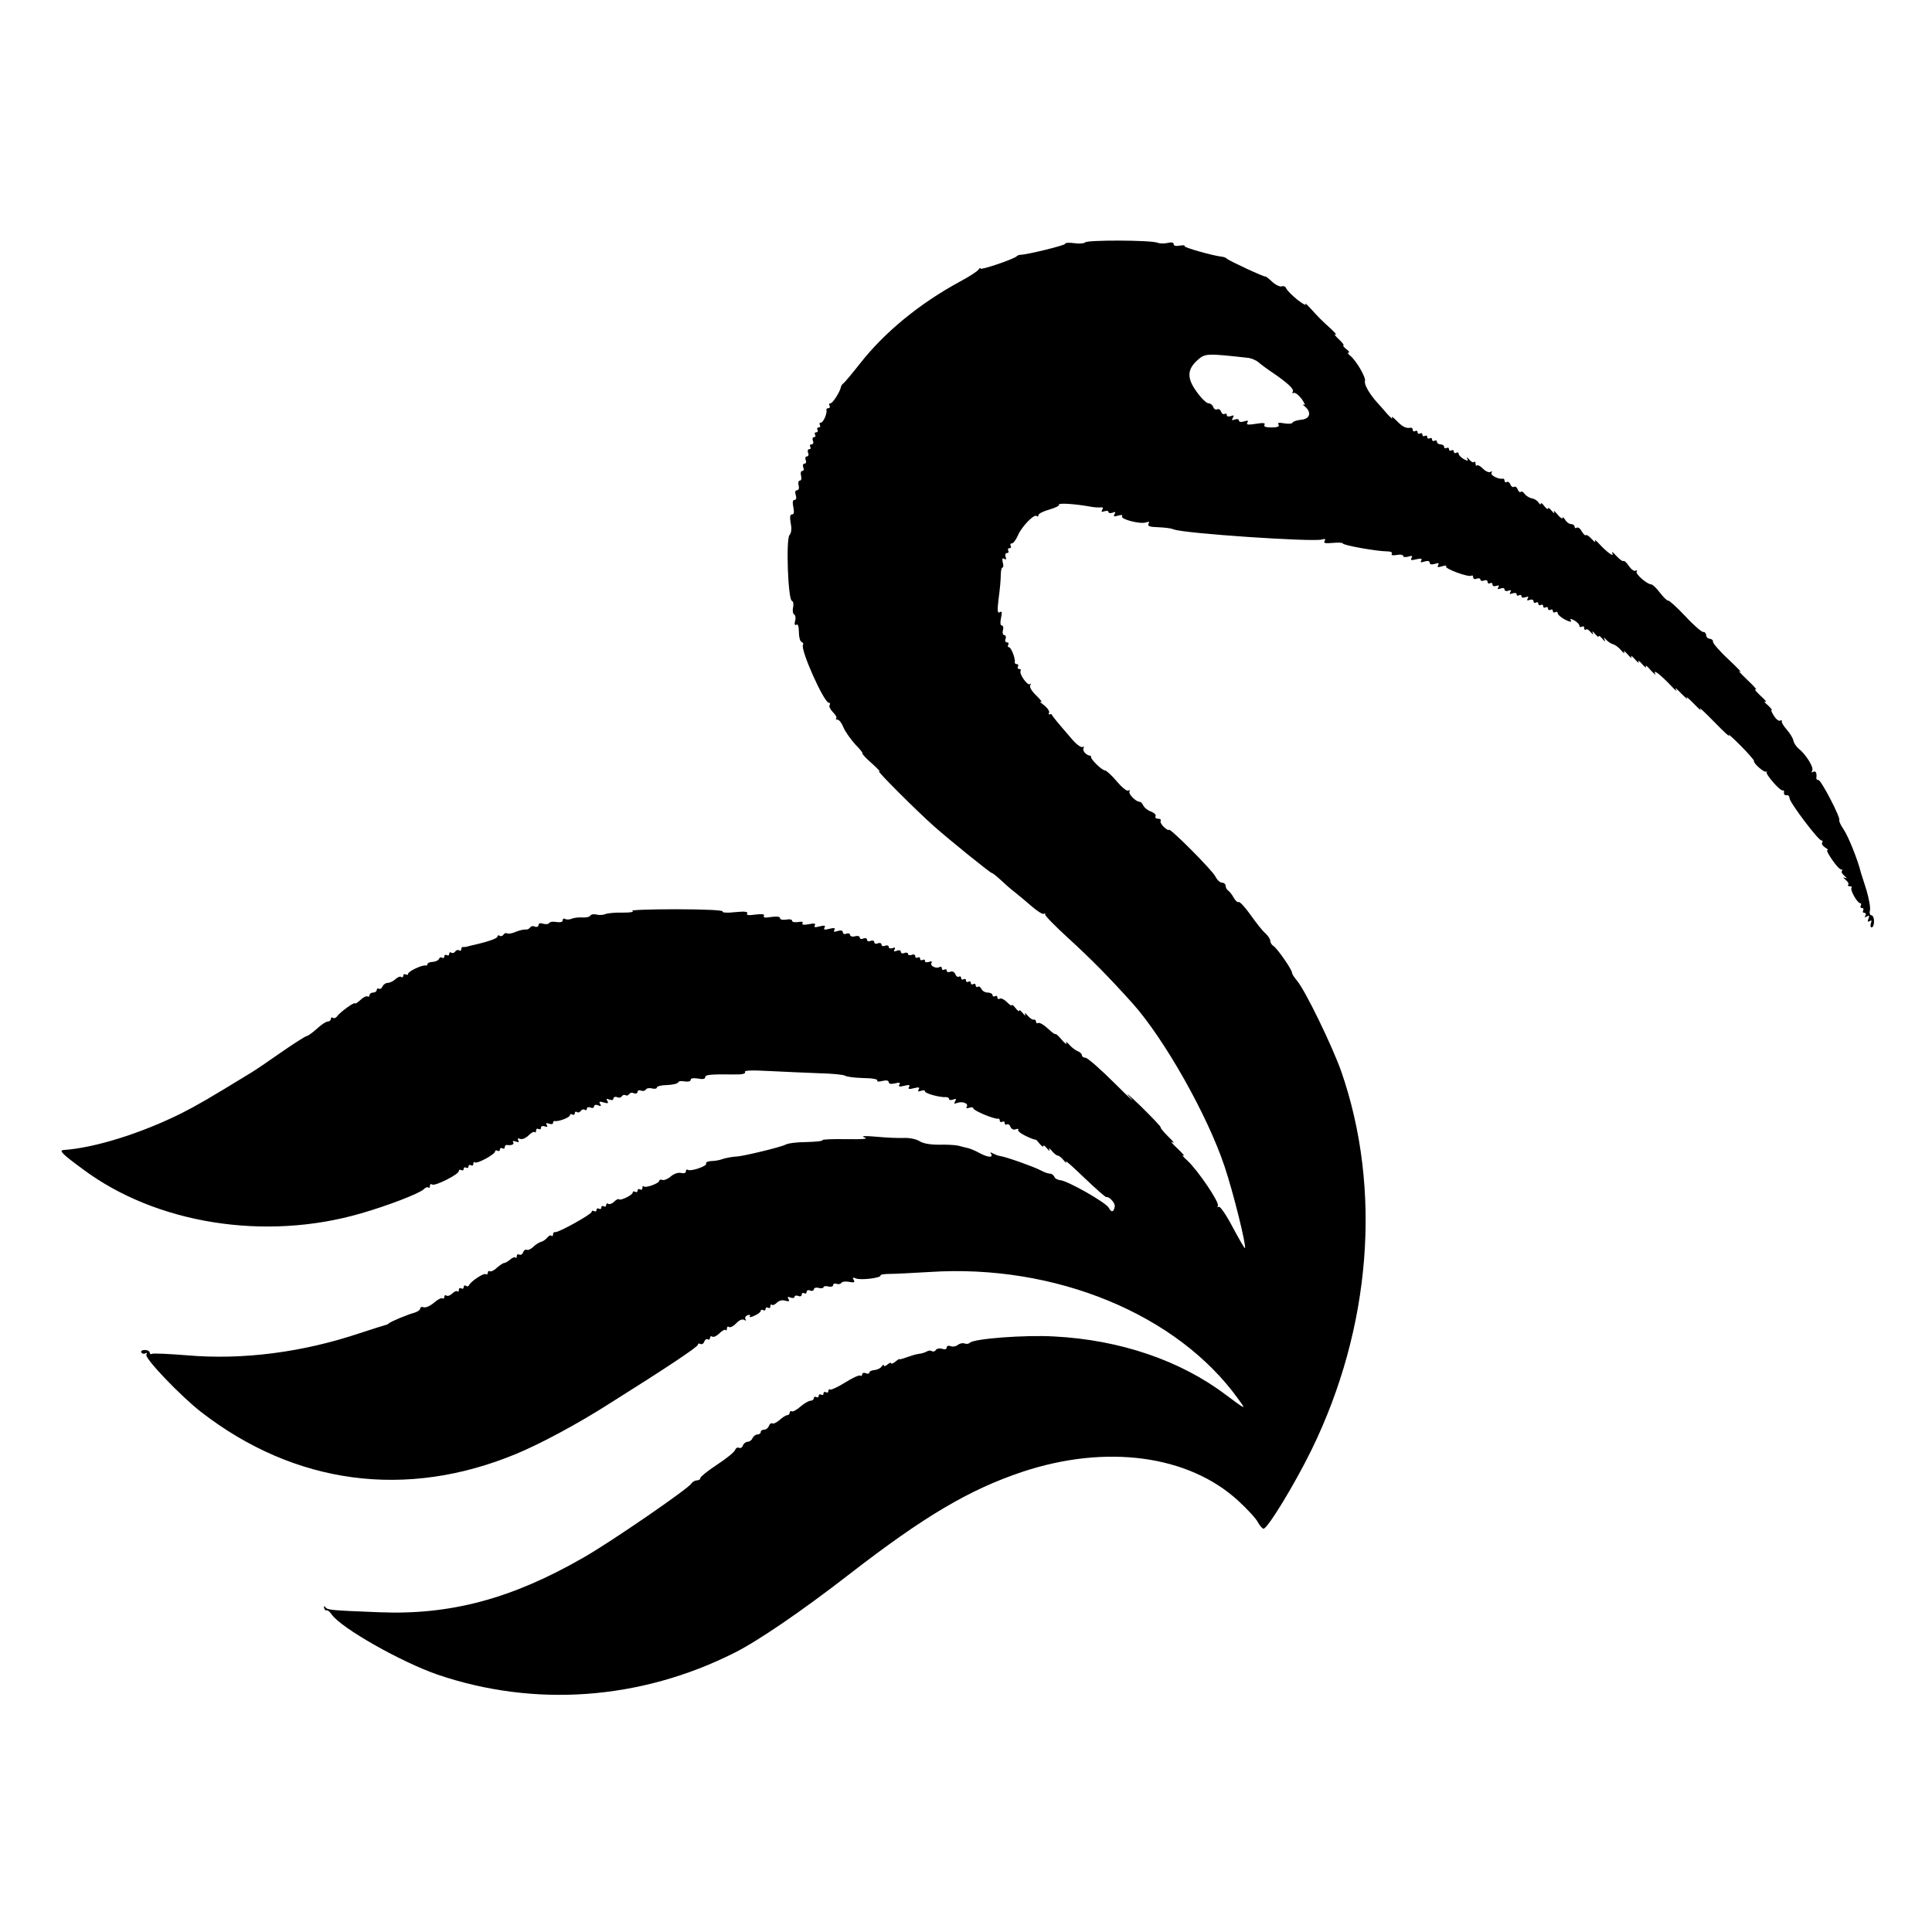
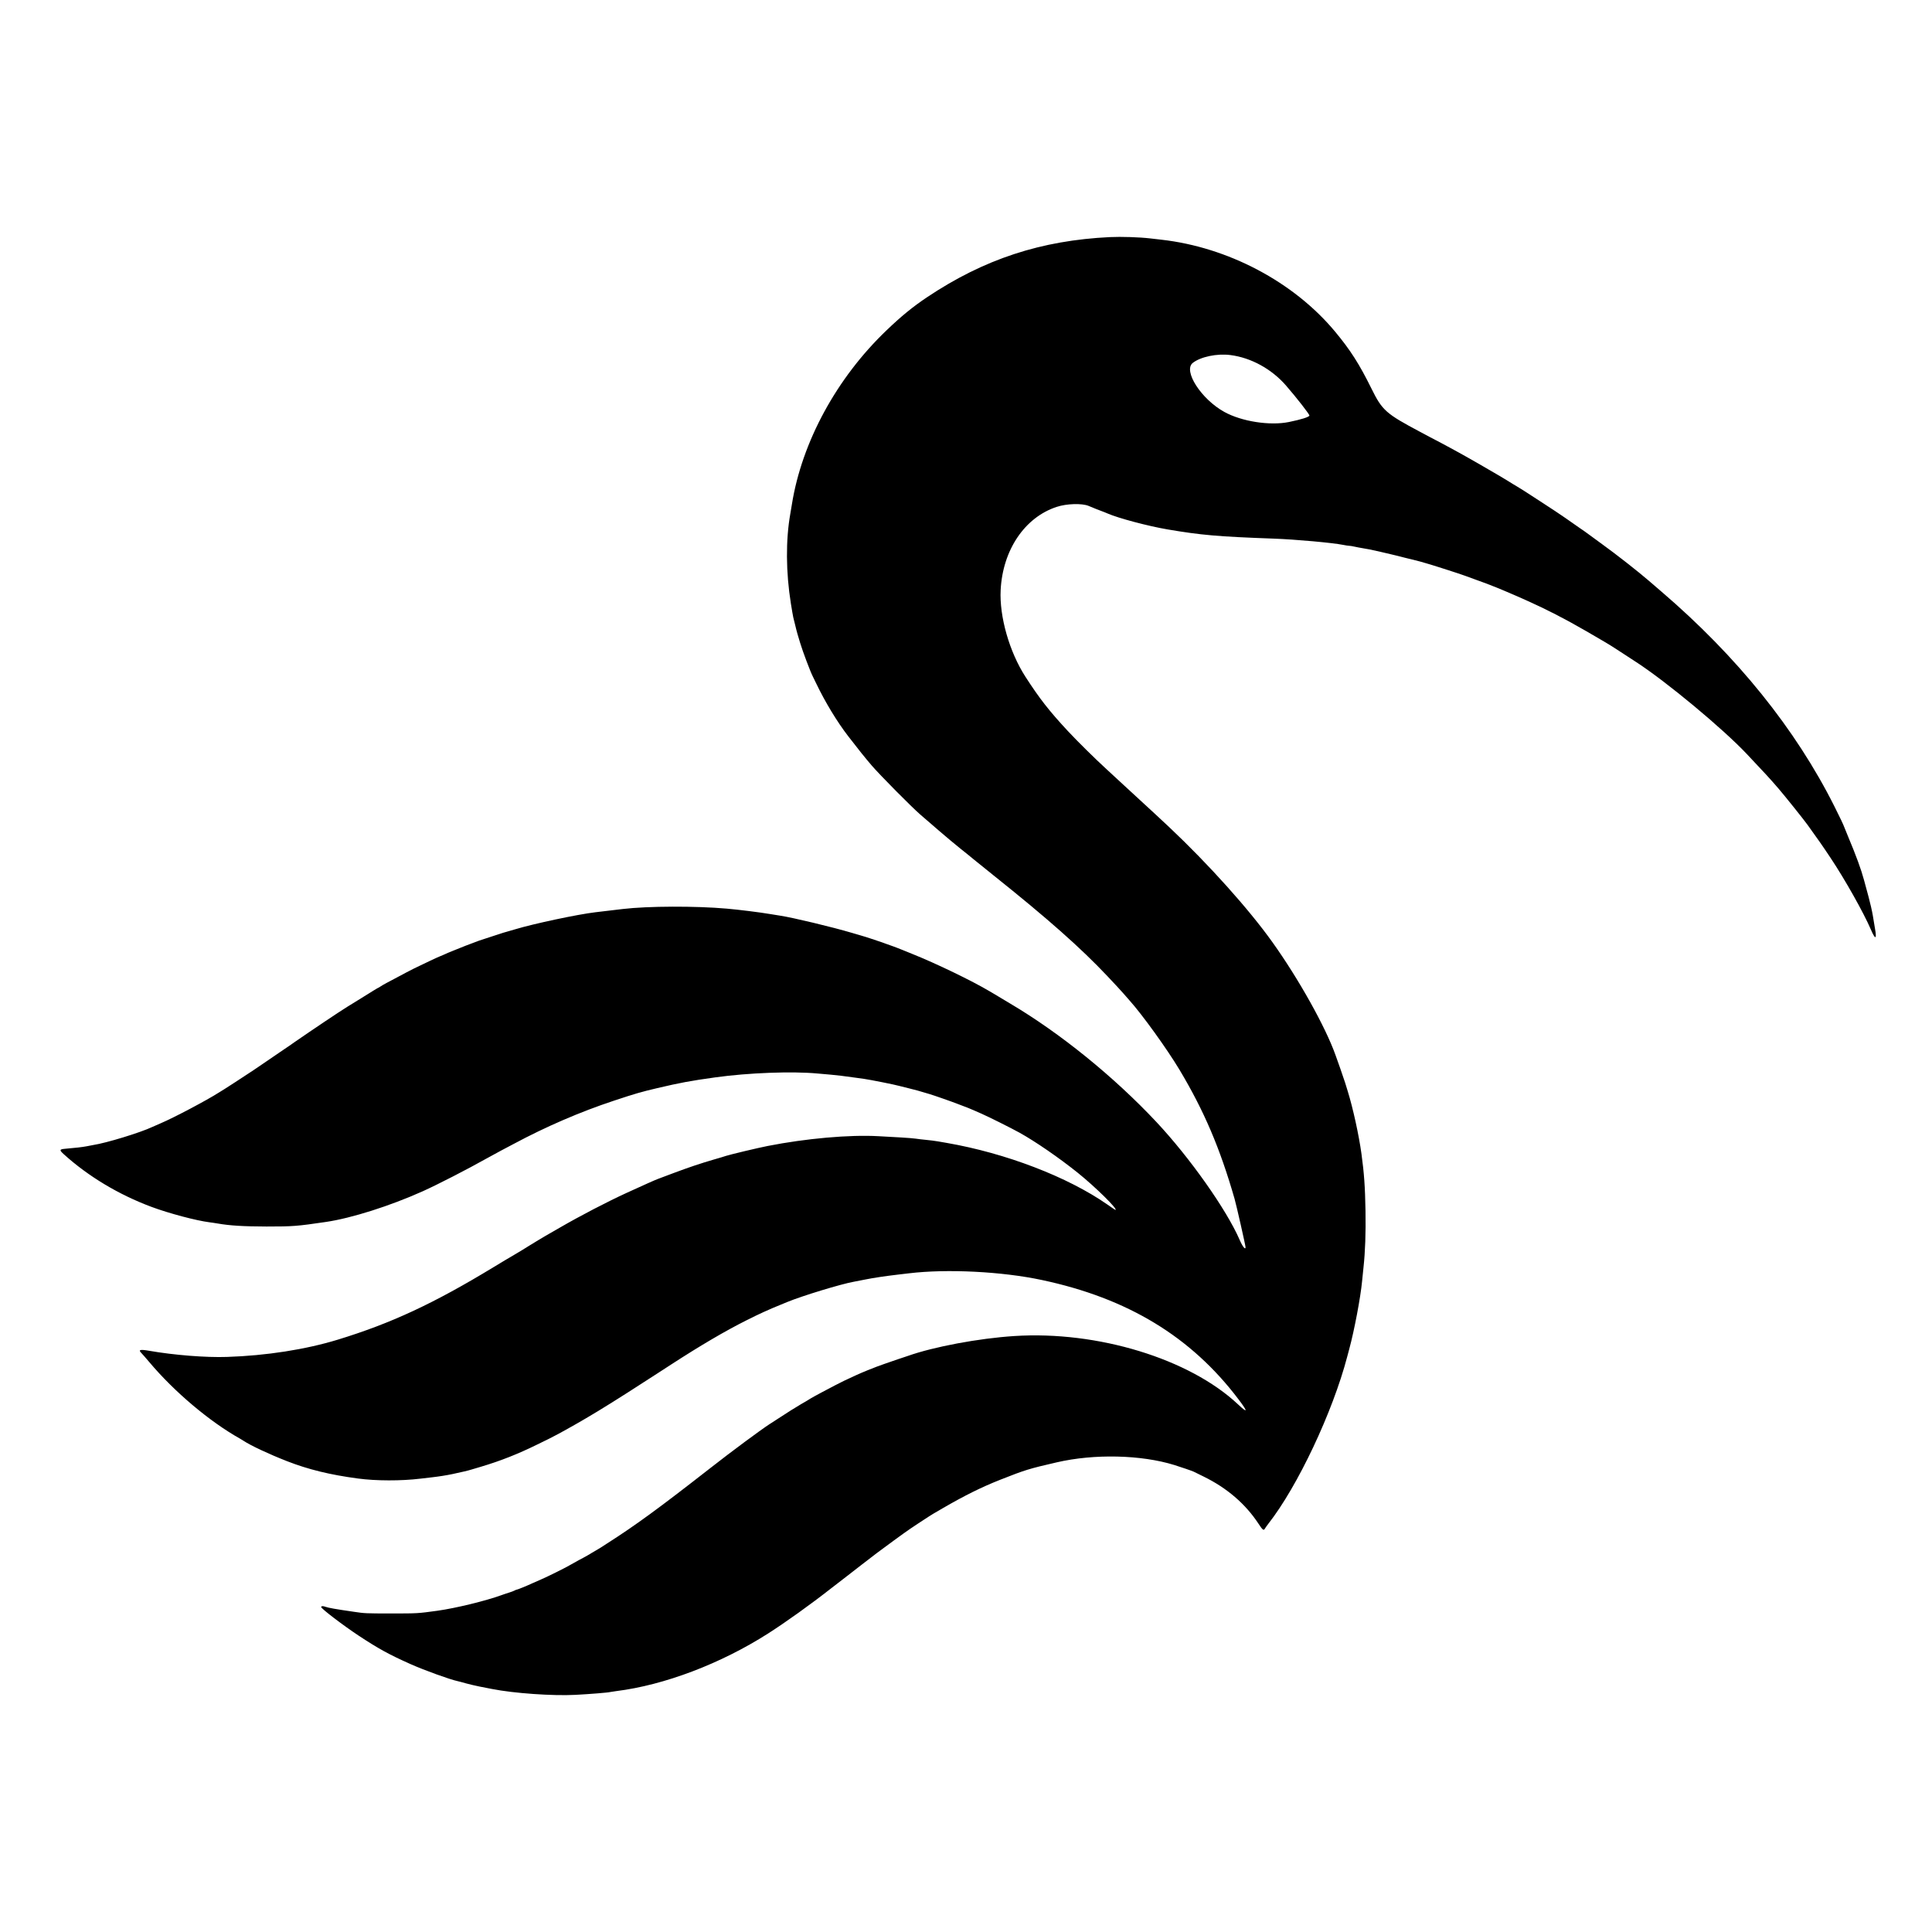
<svg xmlns="http://www.w3.org/2000/svg" viewBox="118 106 800 800" width="24" height="24">
-   <path fill="context-fill currentColor" transform="translate(0,1040) scale(0.1,-0.1)" d="M5673 8336 c-3 -4 -23 -6 -44 -3 -22 3 -39 2 -39 -3 0 -6 -158 -45 -185 -45 -5 0 -12 -3 -15 -6 -9 -11 -150 -59 -150 -51 0 4 -4 2 -8 -4 -4 -7 -38 -29 -77 -50 -168 -91 -314 -211 -416 -342 -29 -37 -58 -71 -64 -77 -7 -5 -13 -13 -13 -18 -4 -20 -34 -67 -43 -67 -6 0 -7 -4 -4 -10 3 -5 1 -10 -4 -10 -6 0 -10 -3 -9 -7 4 -15 -13 -53 -23 -53 -6 0 -7 -4 -4 -10 3 -5 1 -10 -5 -10 -6 0 -8 -4 -5 -10 3 -5 1 -10 -5 -10 -6 0 -8 -4 -5 -10 3 -5 2 -10 -4 -10 -6 0 -8 -7 -5 -15 4 -8 1 -15 -6 -15 -6 0 -8 -4 -5 -10 3 -5 2 -10 -4 -10 -6 0 -8 -7 -5 -15 4 -8 1 -15 -5 -15 -6 0 -8 -7 -5 -15 4 -8 1 -15 -5 -15 -6 0 -8 -7 -5 -15 4 -8 2 -15 -4 -15 -6 0 -8 -9 -5 -20 3 -11 1 -20 -5 -20 -6 0 -8 -9 -5 -20 3 -12 0 -20 -7 -20 -7 0 -9 -8 -5 -20 4 -12 2 -20 -5 -20 -8 0 -9 -10 -5 -30 4 -20 3 -30 -5 -30 -9 0 -10 -11 -6 -36 5 -22 3 -41 -5 -50 -15 -18 -6 -267 10 -272 6 -2 8 -14 5 -27 -3 -12 -1 -26 4 -29 6 -3 8 -16 4 -28 -3 -13 -1 -19 5 -15 7 5 11 -7 11 -30 0 -21 5 -39 11 -41 6 -2 9 -8 6 -12 -12 -19 87 -240 107 -240 5 0 7 -4 3 -10 -3 -5 3 -18 14 -29 11 -11 17 -22 14 -25 -4 -3 -1 -6 5 -6 7 0 18 -15 25 -33 8 -18 30 -49 49 -70 20 -20 33 -37 29 -37 -3 0 14 -19 39 -41 25 -22 38 -37 30 -33 -15 7 155 -163 226 -226 64 -57 235 -195 241 -195 3 0 20 -13 38 -30 17 -16 43 -39 58 -50 14 -11 45 -37 68 -57 23 -20 46 -35 51 -32 5 3 7 2 6 -3 -2 -4 42 -49 97 -99 95 -87 165 -158 265 -269 132 -148 310 -463 381 -676 36 -107 91 -330 84 -337 -2 -2 -24 37 -51 87 -26 50 -52 87 -57 84 -6 -3 -7 -1 -4 4 8 13 -83 147 -126 187 -18 16 -25 25 -17 21 8 -4 -3 9 -25 30 -22 20 -31 32 -20 25 11 -7 4 3 -17 23 -20 20 -34 37 -32 39 2 2 -36 42 -84 89 -48 46 -67 62 -42 34 25 -27 -3 -2 -63 58 -59 59 -114 107 -122 107 -8 0 -15 5 -15 10 0 6 -8 14 -17 17 -10 4 -26 16 -36 28 -10 11 -16 13 -12 5 4 -8 -5 -1 -19 15 -14 17 -26 27 -26 23 0 -3 -14 7 -31 23 -17 16 -35 26 -40 23 -5 -3 -9 0 -9 5 0 6 -4 10 -9 9 -5 -2 -17 6 -26 17 -9 11 -14 13 -10 5 4 -8 -1 -6 -9 4 -9 11 -16 16 -16 11 0 -5 -7 0 -15 11 -8 10 -15 16 -15 12 0 -5 -9 1 -20 12 -12 12 -25 18 -30 15 -6 -4 -10 -1 -10 5 0 6 -4 8 -10 5 -5 -3 -10 -1 -10 4 0 6 -9 11 -20 11 -11 0 -23 7 -26 15 -4 8 -10 12 -15 9 -5 -3 -9 0 -9 6 0 6 -4 8 -10 5 -5 -3 -10 -1 -10 5 0 6 -4 8 -10 5 -5 -3 -10 -1 -10 5 0 6 -4 8 -10 5 -5 -3 -10 -1 -10 5 0 6 -4 9 -9 6 -5 -3 -12 1 -15 10 -4 9 -13 14 -21 10 -8 -3 -15 -1 -15 5 0 6 -4 7 -10 4 -5 -3 -10 -1 -10 5 0 6 -4 9 -9 6 -14 -9 -42 5 -34 17 4 6 0 8 -10 4 -10 -3 -17 -2 -17 4 0 6 -4 7 -10 4 -5 -3 -10 -1 -10 5 0 6 -4 8 -10 5 -5 -3 -10 -1 -10 5 0 7 -7 10 -15 6 -8 -3 -15 -1 -15 4 0 5 -7 7 -15 4 -8 -4 -15 -1 -15 5 0 6 -7 8 -17 4 -11 -4 -14 -3 -9 5 5 8 2 10 -8 6 -9 -3 -16 -1 -16 5 0 6 -7 8 -15 5 -8 -4 -15 -1 -15 5 0 6 -7 8 -15 5 -8 -4 -15 -1 -15 5 0 6 -7 8 -15 5 -8 -4 -15 -1 -15 5 0 6 -7 8 -15 5 -8 -4 -15 -2 -15 4 0 6 -9 8 -20 5 -11 -3 -20 0 -20 6 0 5 -7 8 -15 5 -8 -4 -15 -1 -15 6 0 7 -8 9 -21 5 -15 -5 -19 -4 -14 4 5 8 -1 10 -21 5 -19 -5 -25 -4 -20 5 6 9 0 10 -20 5 -19 -5 -25 -4 -20 4 5 8 -2 10 -25 5 -21 -4 -30 -2 -26 4 4 6 -3 8 -18 5 -14 -2 -25 0 -25 5 0 6 -11 8 -25 5 -14 -2 -25 0 -25 6 0 7 -14 8 -37 5 -24 -4 -34 -3 -30 4 5 8 -7 9 -35 6 -28 -4 -39 -3 -34 5 4 7 -11 9 -50 5 -33 -4 -55 -2 -52 3 4 5 -76 9 -193 9 -109 0 -191 -3 -181 -7 10 -4 -7 -7 -38 -7 -30 1 -63 -2 -73 -6 -9 -4 -26 -5 -37 -2 -11 3 -23 1 -26 -5 -3 -5 -18 -8 -32 -7 -15 1 -35 -1 -44 -5 -9 -4 -22 -5 -28 -1 -5 3 -10 1 -10 -6 0 -7 -10 -9 -25 -7 -14 3 -28 1 -31 -4 -3 -5 -14 -6 -25 -3 -11 4 -19 2 -19 -5 0 -7 -7 -10 -15 -7 -8 4 -17 2 -20 -4 -4 -5 -12 -9 -18 -8 -7 1 -25 -3 -40 -9 -16 -7 -32 -10 -37 -7 -5 3 -11 1 -15 -5 -4 -6 -11 -8 -16 -5 -5 4 -9 2 -9 -3 0 -8 -40 -22 -112 -38 -5 -1 -11 -3 -15 -4 -5 -1 -11 -2 -15 -1 -5 0 -8 -4 -8 -10 0 -5 -4 -8 -9 -4 -5 3 -12 1 -16 -5 -4 -6 -11 -8 -16 -5 -5 4 -9 1 -9 -5 0 -6 -4 -8 -10 -5 -5 3 -10 1 -10 -5 0 -6 -4 -9 -9 -6 -5 4 -11 1 -13 -4 -2 -6 -13 -12 -26 -13 -12 0 -22 -5 -22 -9 0 -4 -3 -7 -7 -6 -13 4 -73 -24 -73 -34 0 -5 -4 -6 -10 -3 -5 3 -10 1 -10 -5 0 -6 -4 -9 -9 -5 -5 3 -16 -2 -24 -10 -9 -8 -23 -15 -32 -15 -8 0 -18 -7 -21 -15 -4 -8 -10 -12 -15 -9 -5 3 -9 0 -9 -5 0 -6 -7 -11 -15 -11 -8 0 -15 -5 -15 -11 0 -5 -4 -8 -8 -5 -5 3 -19 -4 -30 -15 -12 -11 -22 -17 -22 -14 0 9 -63 -37 -73 -52 -5 -7 -12 -11 -18 -8 -5 4 -9 1 -9 -4 0 -6 -6 -11 -13 -11 -7 0 -27 -13 -45 -30 -18 -16 -37 -30 -42 -30 -4 0 -52 -30 -105 -67 -54 -38 -109 -75 -124 -84 -178 -109 -225 -136 -290 -169 -167 -83 -358 -143 -488 -152 -20 -2 -5 -17 81 -80 303 -226 755 -298 1152 -182 111 32 240 82 258 99 7 8 16 11 20 8 3 -4 6 -1 6 6 0 7 4 10 10 6 12 -7 110 42 110 56 0 5 5 7 10 4 6 -3 10 -1 10 5 0 6 5 8 10 5 6 -3 10 -1 10 5 0 6 5 8 10 5 6 -3 10 -1 10 6 0 7 3 9 6 6 8 -8 84 33 84 45 0 5 5 6 10 3 6 -3 10 -1 10 5 0 6 5 8 10 5 6 -3 10 -1 10 4 0 6 3 10 8 10 19 -3 33 2 27 11 -4 6 1 7 11 3 12 -4 15 -3 10 5 -4 8 -2 10 8 6 8 -3 23 3 34 14 11 11 23 18 26 14 3 -3 6 0 6 7 0 7 5 9 10 6 6 -3 10 -1 10 5 0 7 7 9 16 6 10 -4 13 -2 8 6 -5 8 -2 9 9 5 10 -3 17 -2 17 3 0 6 3 9 8 8 15 -3 62 15 62 24 0 5 5 6 10 3 6 -3 10 -1 10 5 0 6 4 9 9 5 5 -3 12 -1 16 5 4 6 11 8 16 5 5 -4 9 -2 9 4 0 6 7 8 15 5 8 -4 15 -1 15 5 0 6 7 8 17 4 11 -5 14 -3 8 6 -6 10 -2 11 15 6 17 -5 21 -4 15 6 -6 9 -3 11 8 6 10 -4 17 -2 17 4 0 6 7 9 15 6 8 -4 17 -2 20 4 4 5 10 7 15 4 5 -3 11 -1 15 4 3 6 12 8 20 4 8 -3 15 0 15 6 0 6 6 8 14 5 8 -3 17 -1 20 4 3 6 15 8 26 5 11 -3 20 -1 20 4 0 5 19 10 42 10 24 1 44 6 46 11 1 5 14 7 27 4 14 -2 25 0 25 7 0 6 11 8 30 5 19 -4 30 -2 30 5 0 11 17 13 118 12 35 -1 51 3 47 10 -5 7 27 8 102 4 59 -3 151 -7 204 -9 52 -1 101 -6 108 -10 7 -5 41 -9 76 -10 35 0 61 -5 58 -10 -4 -5 6 -6 21 -2 16 4 26 2 26 -5 0 -7 9 -9 26 -5 18 5 24 3 18 -5 -5 -9 1 -10 20 -5 20 5 26 4 20 -5 -5 -9 1 -10 20 -5 20 5 26 4 20 -5 -5 -9 -2 -10 9 -6 10 3 17 3 17 -2 0 -9 63 -26 88 -24 6 0 12 -3 12 -8 0 -5 7 -5 17 -2 12 5 14 3 8 -7 -6 -10 -4 -12 8 -7 22 8 49 -2 40 -16 -4 -6 0 -8 10 -4 10 3 17 2 17 -2 0 -10 90 -47 103 -43 4 1 7 -3 7 -9 0 -5 5 -7 10 -4 6 3 10 1 10 -5 0 -6 4 -9 9 -6 5 3 12 -1 15 -10 4 -9 13 -14 22 -10 8 3 13 2 10 -2 -3 -5 12 -17 32 -26 20 -10 38 -16 39 -15 1 2 9 -5 17 -16 9 -11 16 -16 16 -11 0 6 7 1 16 -10 8 -10 13 -12 9 -4 -4 8 1 6 10 -5 9 -11 20 -20 25 -20 5 0 16 -9 25 -20 9 -11 13 -13 9 -5 -4 8 30 -23 77 -68 46 -44 87 -80 90 -79 11 4 37 -24 35 -38 -4 -25 -14 -27 -25 -6 -12 22 -169 111 -200 114 -11 1 -23 7 -25 14 -3 7 -11 13 -18 13 -7 0 -25 6 -39 14 -31 16 -141 55 -167 59 -9 1 -23 7 -31 11 -10 6 -12 5 -7 -2 10 -17 -14 -15 -49 4 -16 9 -38 18 -47 20 -10 2 -28 7 -40 10 -13 3 -49 5 -80 4 -36 0 -66 5 -81 15 -13 8 -41 14 -63 13 -21 -1 -73 1 -114 5 -50 4 -67 4 -50 -3 18 -6 -5 -8 -77 -7 -55 1 -99 -1 -97 -4 2 -4 -28 -7 -66 -8 -39 0 -78 -5 -88 -11 -18 -10 -176 -48 -202 -49 -13 0 -47 -6 -60 -11 -11 -4 -26 -7 -48 -8 -13 -1 -21 -6 -18 -10 6 -10 -63 -34 -76 -26 -4 3 -8 0 -8 -7 0 -6 -8 -9 -20 -6 -11 3 -29 -3 -42 -14 -12 -11 -28 -17 -35 -15 -7 3 -13 1 -13 -3 0 -11 -56 -31 -64 -24 -3 4 -6 1 -6 -6 0 -7 -4 -9 -10 -6 -5 3 -10 1 -10 -5 0 -6 -4 -8 -10 -5 -5 3 -10 2 -10 -3 0 -10 -50 -35 -57 -28 -3 3 -12 -2 -20 -10 -8 -8 -19 -12 -24 -9 -5 4 -9 1 -9 -5 0 -6 -4 -8 -10 -5 -5 3 -10 1 -10 -5 0 -6 -4 -8 -10 -5 -5 3 -10 1 -10 -5 0 -6 -4 -8 -10 -5 -5 3 -10 2 -10 -3 0 -10 -140 -88 -152 -84 -5 1 -8 -3 -8 -10 0 -6 -3 -8 -7 -5 -3 4 -11 0 -17 -8 -6 -7 -17 -15 -25 -17 -8 -2 -23 -11 -33 -21 -10 -10 -23 -15 -27 -12 -5 2 -12 -2 -15 -11 -3 -8 -10 -12 -16 -9 -5 3 -10 1 -10 -6 0 -7 -3 -10 -6 -6 -3 3 -13 -1 -22 -9 -10 -8 -20 -14 -25 -14 -4 0 -17 -9 -29 -19 -11 -11 -25 -18 -30 -15 -4 3 -8 0 -8 -6 0 -6 -4 -9 -9 -6 -8 6 -63 -31 -69 -46 -2 -5 -8 -6 -13 -2 -5 3 -9 0 -9 -6 0 -6 -4 -8 -10 -5 -5 3 -10 1 -10 -6 0 -7 -3 -10 -6 -6 -4 3 -13 -1 -21 -9 -8 -8 -19 -12 -24 -9 -5 4 -9 1 -9 -5 0 -6 -4 -9 -8 -6 -5 3 -21 -6 -36 -19 -15 -13 -34 -21 -42 -18 -8 3 -14 0 -14 -5 0 -6 -10 -13 -22 -17 -30 -8 -102 -38 -108 -45 -3 -3 -9 -6 -15 -7 -5 -1 -52 -16 -104 -33 -238 -80 -487 -112 -717 -92 -75 6 -140 9 -145 6 -5 -3 -9 0 -9 5 0 6 -9 11 -21 11 -11 0 -17 -5 -14 -10 4 -6 11 -7 17 -4 7 4 8 2 4 -5 -9 -14 141 -171 227 -238 389 -301 850 -362 1305 -173 101 42 254 124 384 207 239 150 368 236 368 245 0 5 5 6 10 3 6 -3 13 1 16 9 3 9 10 13 15 10 5 -3 9 0 9 6 0 6 4 9 10 5 5 -3 18 3 29 14 11 11 22 17 25 14 3 -4 6 -1 6 6 0 7 4 10 9 6 6 -3 19 4 30 16 11 12 24 18 32 14 7 -5 10 -4 6 2 -4 6 0 14 9 17 8 3 12 2 9 -4 -4 -6 5 -5 19 2 14 6 26 15 26 20 0 5 4 6 10 3 6 -3 10 -1 10 5 0 6 5 8 10 5 6 -3 10 -1 10 6 0 7 3 10 6 6 4 -3 13 1 21 9 9 9 23 12 35 8 15 -4 18 -3 13 7 -6 9 -3 11 8 6 10 -3 17 -2 17 3 0 5 7 7 15 4 8 -4 15 -1 15 6 0 6 5 8 10 5 6 -3 10 -1 10 5 0 7 7 10 15 6 8 -3 15 0 15 5 0 6 9 9 20 6 11 -3 20 -1 20 3 0 4 9 6 20 3 11 -3 20 0 20 6 0 5 6 8 14 5 8 -3 17 -1 20 4 3 5 18 7 32 4 21 -4 25 -2 19 8 -6 10 -4 12 10 6 21 -8 107 3 101 13 -2 3 15 6 37 6 23 0 98 4 167 8 519 34 1026 -175 1278 -527 33 -45 33 -45 -53 19 -188 142 -438 227 -710 241 -121 7 -332 -9 -349 -26 -5 -5 -15 -6 -22 -3 -8 3 -20 0 -28 -6 -7 -6 -21 -9 -30 -5 -9 3 -16 1 -16 -6 0 -7 -8 -9 -19 -5 -11 3 -22 1 -26 -5 -3 -6 -11 -8 -16 -5 -5 4 -14 3 -21 -1 -7 -4 -21 -9 -33 -10 -11 -1 -33 -8 -50 -14 -16 -6 -30 -10 -31 -8 0 2 -8 -3 -17 -11 -10 -7 -17 -10 -17 -6 0 4 -7 2 -15 -5 -8 -7 -15 -9 -15 -4 0 5 -4 3 -9 -4 -4 -7 -18 -14 -29 -15 -12 -1 -22 -5 -22 -10 0 -5 -7 -7 -15 -3 -8 3 -15 1 -15 -5 0 -6 -4 -8 -8 -5 -5 3 -33 -10 -63 -29 -29 -18 -57 -31 -61 -29 -5 3 -8 0 -8 -6 0 -6 -4 -8 -10 -5 -5 3 -10 1 -10 -5 0 -6 -4 -8 -10 -5 -5 3 -10 1 -10 -5 0 -6 -4 -8 -10 -5 -5 3 -10 1 -10 -4 0 -6 -6 -11 -13 -11 -8 0 -27 -11 -42 -24 -16 -14 -32 -23 -37 -20 -4 3 -8 0 -8 -5 0 -6 -5 -11 -10 -11 -6 0 -20 -9 -32 -20 -12 -10 -25 -17 -30 -14 -4 3 -11 -2 -14 -10 -3 -9 -12 -16 -20 -16 -8 0 -14 -4 -14 -10 0 -5 -6 -10 -14 -10 -8 0 -16 -7 -20 -15 -3 -8 -12 -15 -20 -15 -7 0 -17 -7 -20 -16 -3 -8 -10 -12 -16 -9 -6 3 -13 -1 -16 -9 -3 -9 -37 -36 -75 -61 -38 -25 -69 -50 -69 -55 0 -6 -7 -10 -15 -10 -7 0 -18 -6 -22 -13 -14 -22 -332 -241 -446 -306 -297 -171 -551 -239 -846 -227 -203 8 -214 9 -224 21 -5 6 -7 5 -5 -3 2 -8 7 -12 11 -10 3 2 13 -6 21 -18 40 -56 285 -195 437 -248 402 -137 840 -106 1230 90 96 48 278 172 474 324 311 241 497 351 717 425 348 116 690 70 896 -120 37 -34 74 -74 81 -89 8 -14 18 -26 23 -26 17 0 130 186 198 325 248 506 293 1081 124 1568 -38 107 -150 338 -184 377 -11 13 -20 27 -20 32 0 13 -61 101 -77 111 -7 4 -13 14 -13 21 0 7 -9 21 -21 32 -12 10 -39 45 -61 76 -23 32 -44 55 -49 53 -4 -3 -13 5 -20 17 -7 13 -17 26 -23 30 -6 4 -11 13 -11 20 0 7 -7 13 -15 13 -8 0 -20 11 -27 25 -12 26 -193 207 -193 194 0 -4 -9 1 -20 11 -11 10 -17 22 -14 26 3 5 -2 9 -11 9 -9 0 -13 5 -10 10 3 6 -5 14 -20 20 -14 5 -28 17 -31 25 -4 8 -10 15 -15 15 -16 0 -48 33 -42 43 3 6 1 7 -5 3 -6 -3 -27 14 -48 39 -21 25 -43 45 -49 45 -12 0 -62 49 -57 56 1 2 -1 4 -5 5 -16 2 -33 22 -26 32 3 5 1 7 -4 4 -6 -4 -26 11 -44 32 -58 67 -82 96 -83 101 -1 3 -5 4 -9 2 -5 -1 -6 2 -3 7 3 5 -6 19 -21 31 -16 12 -21 18 -13 14 8 -3 0 7 -18 25 -20 19 -30 36 -26 43 4 7 3 10 -1 5 -10 -8 -46 43 -39 55 3 4 0 8 -6 8 -6 0 -8 5 -5 10 3 6 1 10 -4 10 -6 0 -10 3 -9 8 3 15 -15 62 -24 62 -5 0 -6 5 -3 10 3 6 1 10 -5 10 -7 0 -10 7 -6 15 3 8 0 15 -5 15 -6 0 -9 9 -6 20 3 11 1 20 -5 20 -6 0 -7 13 -3 31 5 24 4 30 -5 24 -10 -6 -11 6 -5 56 5 35 9 79 9 97 0 17 3 32 7 32 4 0 5 10 1 22 -3 14 -1 19 6 14 8 -5 10 -2 6 8 -3 9 -1 16 6 16 6 0 8 5 5 10 -3 6 -1 10 5 10 6 0 8 5 5 10 -3 6 -1 10 5 10 6 0 17 15 25 33 15 36 68 91 78 80 4 -3 7 -2 7 4 0 6 20 16 45 23 24 7 43 16 40 20 -5 8 63 4 125 -7 19 -4 41 -5 49 -4 8 1 10 -2 5 -10 -5 -9 -2 -10 9 -6 10 3 17 2 17 -3 0 -5 7 -6 17 -3 11 5 14 3 8 -6 -6 -10 -2 -11 15 -6 14 4 20 3 16 -3 -7 -12 77 -34 100 -25 12 4 15 3 10 -5 -5 -8 2 -13 21 -14 59 -3 68 -5 83 -10 41 -17 578 -53 614 -42 13 4 16 2 11 -6 -6 -9 3 -11 34 -8 22 2 41 1 41 -2 0 -8 143 -33 182 -33 16 0 25 -4 21 -10 -4 -6 4 -8 21 -5 14 3 26 1 26 -4 0 -5 10 -6 21 -3 16 5 19 4 14 -5 -6 -10 -1 -11 19 -6 20 5 26 3 21 -5 -5 -8 -1 -9 14 -4 13 4 21 2 21 -5 0 -7 8 -9 21 -5 16 5 19 4 14 -5 -5 -9 -1 -10 16 -5 13 4 21 4 17 0 -9 -9 92 -46 104 -39 5 3 8 0 8 -6 0 -7 7 -10 15 -6 8 3 15 1 15 -4 0 -5 7 -7 15 -4 8 4 15 1 15 -6 0 -6 5 -8 10 -5 6 3 10 1 10 -5 0 -7 7 -9 16 -6 10 4 13 2 8 -6 -5 -8 -2 -9 9 -5 10 4 17 2 17 -4 0 -6 7 -8 16 -5 10 4 13 2 8 -6 -5 -8 -2 -9 9 -5 10 3 17 2 17 -4 0 -6 5 -7 10 -4 6 3 10 2 10 -4 0 -6 7 -7 17 -4 11 4 14 3 9 -5 -5 -8 -2 -10 8 -6 9 3 16 1 16 -6 0 -6 5 -8 10 -5 6 3 10 1 10 -5 0 -6 5 -8 10 -5 6 3 10 1 10 -5 0 -6 5 -8 10 -5 6 3 10 1 10 -5 0 -6 5 -8 10 -5 6 3 10 1 10 -5 0 -6 5 -8 10 -5 6 3 10 2 10 -4 0 -6 14 -18 31 -27 18 -9 28 -11 24 -4 -6 9 -2 9 14 1 11 -7 21 -16 21 -22 0 -6 5 -7 10 -4 6 3 10 1 10 -6 0 -7 3 -9 7 -6 3 4 12 -1 20 -11 10 -11 12 -12 8 -2 -4 8 1 6 9 -4 9 -11 16 -16 16 -11 0 5 7 0 16 -11 8 -10 13 -12 9 -4 -6 13 -5 13 7 0 7 -8 20 -16 28 -18 8 -2 23 -13 33 -25 10 -12 16 -15 12 -7 -4 8 3 4 15 -10 12 -14 19 -18 15 -10 -4 8 3 4 15 -10 12 -14 19 -18 15 -10 -4 8 3 4 15 -10 12 -14 19 -18 15 -10 -3 8 6 2 20 -15 15 -16 24 -23 19 -15 -11 22 21 -3 65 -49 18 -20 28 -27 21 -16 -7 11 2 4 21 -16 19 -19 30 -28 24 -19 -5 9 8 -3 30 -25 22 -23 33 -32 25 -20 -8 11 18 -13 59 -55 40 -41 67 -66 60 -55 -8 11 13 -7 46 -40 33 -33 59 -63 58 -66 -4 -9 43 -50 50 -44 4 3 5 2 2 -1 -6 -9 56 -80 67 -77 4 2 7 -3 5 -10 -1 -6 4 -11 11 -10 6 2 12 -4 12 -12 0 -17 119 -175 132 -175 5 0 7 -4 3 -9 -3 -6 3 -14 12 -20 10 -6 15 -11 10 -11 -11 0 44 -80 56 -80 6 0 7 -3 4 -7 -4 -3 1 -12 11 -20 11 -10 12 -12 2 -8 -10 4 -9 2 2 -8 10 -8 15 -17 11 -20 -3 -4 0 -7 7 -7 7 0 10 -3 7 -6 -8 -8 24 -64 36 -64 4 0 5 -4 2 -10 -3 -5 -1 -10 5 -10 6 0 8 -4 5 -10 -3 -5 -1 -10 5 -10 6 0 8 -5 4 -12 -5 -7 -3 -8 6 -3 10 6 12 4 7 -9 -5 -11 -3 -15 5 -10 8 5 9 2 5 -9 -3 -10 -2 -17 3 -17 6 0 10 11 10 25 0 14 -5 25 -11 25 -6 0 -9 9 -6 20 3 11 -4 48 -14 83 -11 34 -21 67 -23 72 -12 51 -52 151 -71 179 -13 19 -21 37 -19 39 8 8 -75 167 -86 167 -6 0 -9 3 -9 8 3 20 -2 32 -13 26 -7 -4 -8 -3 -4 5 8 12 -25 66 -56 91 -11 9 -20 24 -22 33 -1 9 -13 29 -26 44 -14 16 -24 32 -22 36 1 5 -2 6 -7 3 -5 -3 -16 5 -25 19 -9 14 -14 25 -10 25 3 0 -4 9 -17 21 -13 11 -17 17 -9 13 8 -3 -1 8 -20 25 -19 18 -28 29 -20 26 8 -4 -7 14 -35 40 -27 26 -41 41 -30 34 11 -7 -10 15 -47 50 -37 34 -66 68 -65 74 1 6 -5 11 -13 12 -8 0 -15 7 -15 15 -1 8 -6 14 -12 13 -6 -1 -40 28 -74 65 -35 37 -67 66 -71 65 -4 -2 -19 13 -34 32 -14 19 -31 35 -36 35 -17 0 -67 43 -61 53 3 6 1 7 -4 4 -6 -4 -18 5 -28 19 -9 14 -19 23 -22 21 -3 -3 -16 6 -30 21 -13 15 -21 20 -17 12 10 -20 -21 2 -55 39 -13 14 -20 19 -16 11 3 -8 -2 -5 -13 7 -11 12 -22 20 -25 17 -3 -3 -10 4 -17 15 -6 12 -15 19 -21 16 -5 -4 -9 -1 -9 4 0 6 -7 11 -15 11 -7 0 -19 8 -24 18 -6 9 -11 13 -11 7 0 -5 -10 1 -21 15 -11 14 -18 18 -14 10 4 -8 -1 -6 -9 4 -9 11 -16 16 -16 10 0 -5 -7 0 -15 10 -8 11 -15 16 -15 10 0 -5 -4 -3 -9 5 -5 8 -18 16 -27 17 -10 2 -24 10 -30 18 -6 9 -14 13 -17 9 -4 -3 -9 2 -13 11 -3 9 -10 13 -15 10 -5 -3 -12 2 -15 10 -3 9 -10 13 -15 10 -5 -3 -9 0 -9 5 0 6 -3 10 -7 9 -17 -4 -53 14 -47 24 4 7 2 8 -4 4 -6 -4 -20 2 -31 13 -11 11 -22 17 -25 14 -3 -4 -6 0 -6 7 0 7 -3 10 -7 7 -3 -4 -12 1 -20 11 -8 9 -11 11 -8 4 6 -11 3 -12 -14 -3 -11 7 -21 16 -21 22 0 6 -4 7 -10 4 -5 -3 -10 -1 -10 5 0 6 -4 8 -10 5 -5 -3 -10 -1 -10 5 0 6 -4 8 -10 5 -5 -3 -10 -1 -10 4 0 6 -7 11 -15 11 -8 0 -15 5 -15 11 0 5 -4 7 -10 4 -5 -3 -10 -1 -10 5 0 6 -4 8 -10 5 -5 -3 -10 -1 -10 5 0 6 -4 8 -10 5 -5 -3 -10 -1 -10 5 0 6 -4 8 -10 5 -5 -3 -10 -1 -10 5 0 6 -4 8 -10 5 -5 -3 -10 -1 -10 4 0 6 -3 10 -7 10 -22 -4 -36 4 -60 29 -15 15 -23 20 -19 12 4 -8 -4 -1 -19 15 -14 17 -34 39 -44 50 -32 36 -53 74 -49 87 5 15 -37 86 -61 105 -9 7 -12 13 -7 13 6 0 1 7 -10 15 -10 8 -15 15 -11 15 4 0 -5 12 -20 26 -15 14 -21 23 -13 19 8 -4 -3 9 -25 29 -22 19 -55 52 -73 73 -19 21 -31 32 -26 24 4 -8 -11 0 -34 18 -22 18 -43 39 -46 47 -3 8 -11 11 -19 8 -7 -2 -25 6 -40 20 -15 14 -27 23 -27 21 0 -5 -153 66 -160 74 -3 4 -12 7 -20 8 -38 4 -161 39 -155 44 3 4 -6 4 -20 2 -15 -3 -25 -1 -25 6 0 7 -9 9 -25 5 -14 -3 -33 -3 -42 1 -26 11 -294 12 -300 1z m677 -478 c13 -2 32 -10 41 -18 9 -8 33 -26 54 -40 68 -46 95 -72 88 -82 -3 -6 -2 -8 4 -5 5 3 20 -8 33 -25 12 -17 16 -28 9 -24 -8 4 -6 1 4 -7 29 -24 22 -52 -15 -55 -18 -2 -34 -7 -36 -12 -2 -5 -17 -6 -34 -3 -22 4 -29 3 -24 -5 5 -8 -4 -12 -29 -12 -24 0 -34 4 -29 11 5 8 -6 9 -36 4 -32 -5 -41 -4 -35 5 5 9 2 10 -14 5 -12 -4 -21 -2 -21 4 0 6 -7 7 -17 4 -12 -5 -14 -3 -8 7 6 10 4 12 -8 7 -10 -3 -17 -2 -17 4 0 6 -4 8 -9 5 -5 -3 -12 1 -15 10 -3 8 -10 12 -16 9 -6 -3 -13 1 -16 9 -3 9 -12 16 -20 16 -8 0 -30 21 -49 48 -41 56 -40 93 5 132 30 27 39 27 210 8z" />
+   <path fill="context-fill currentColor" transform="translate(0,1040) scale(0.025,-0.025)" d="M23105 33433 c-1143 -55 -2086 -365 -3030 -996 -236 -158 -427 -314 -670 -547 -827 -790 -1404 -1851 -1569 -2885 -9 -55 -21 -125 -26 -155 -77 -433 -74 -968 10 -1490 17 -107 35 -208 39 -225 5 -16 19 -73 31 -125 12 -52 30 -122 40 -155 10 -33 30 -100 45 -150 40 -134 169 -475 205 -544 5 -9 31 -63 59 -121 146 -305 346 -636 530 -874 165 -214 279 -357 390 -486 134 -156 662 -689 801 -809 52 -45 192 -165 310 -268 118 -102 275 -233 349 -292 74 -58 177 -142 230 -186 53 -43 200 -162 326 -263 894 -714 1445 -1201 1886 -1669 114 -120 235 -251 270 -292 35 -40 77 -88 92 -105 213 -236 626 -809 834 -1156 406 -679 670 -1297 911 -2135 31 -107 182 -775 182 -802 0 -53 -48 7 -98 122 -218 501 -822 1357 -1377 1950 -704 751 -1596 1474 -2425 1964 -96 57 -186 111 -200 120 -14 9 -34 21 -45 27 -11 6 -54 31 -95 56 -289 172 -889 462 -1280 618 -25 10 -97 39 -160 65 -63 25 -133 53 -155 60 -22 7 -71 25 -110 39 -38 15 -110 40 -160 56 -49 16 -103 34 -120 40 -16 6 -82 27 -145 45 -63 19 -131 39 -150 44 -323 96 -986 255 -1190 285 -19 3 -89 14 -155 25 -182 31 -530 74 -725 91 -520 46 -1312 43 -1725 -6 -121 -14 -302 -35 -455 -54 -294 -35 -1014 -188 -1320 -280 -58 -17 -127 -38 -155 -45 -27 -7 -70 -20 -95 -29 -25 -9 -103 -34 -175 -57 -71 -22 -152 -49 -180 -59 -183 -68 -280 -105 -425 -165 -87 -35 -96 -39 -162 -69 -31 -14 -59 -26 -62 -26 -7 0 -290 -133 -426 -200 -57 -28 -208 -107 -320 -168 -36 -19 -99 -53 -140 -74 -41 -22 -87 -49 -101 -59 -15 -10 -29 -19 -32 -19 -3 0 -41 -22 -84 -49 -43 -27 -136 -84 -206 -128 -70 -43 -147 -90 -170 -105 -23 -15 -49 -31 -57 -35 -17 -9 -280 -181 -385 -253 -38 -26 -146 -99 -240 -162 -93 -63 -199 -135 -235 -161 -36 -26 -150 -105 -255 -175 -104 -71 -224 -152 -265 -181 -41 -29 -120 -82 -175 -119 -229 -151 -414 -271 -473 -308 -35 -21 -78 -48 -95 -59 -198 -127 -748 -418 -963 -509 -60 -26 -122 -53 -139 -61 -201 -95 -760 -266 -980 -300 -22 -4 -71 -13 -110 -21 -67 -13 -195 -28 -353 -41 -99 -8 -102 -21 -26 -90 406 -368 912 -671 1454 -873 290 -108 744 -228 960 -255 30 -3 91 -13 135 -20 199 -35 426 -49 810 -50 438 0 502 5 985 76 421 62 1058 264 1600 507 251 113 743 366 1065 547 61 34 166 91 235 128 69 36 163 86 210 111 536 287 1102 531 1655 714 355 118 456 147 720 209 379 89 549 121 960 178 552 77 1278 104 1700 64 55 -5 152 -14 215 -19 106 -9 211 -22 410 -50 41 -6 107 -15 145 -20 89 -12 516 -97 575 -115 25 -7 97 -25 160 -40 105 -25 177 -45 345 -96 72 -21 377 -128 455 -159 30 -12 78 -30 105 -40 50 -18 112 -43 150 -60 11 -5 78 -34 149 -65 119 -52 490 -237 631 -315 263 -146 650 -412 965 -664 293 -235 679 -616 624 -616 -3 0 -63 40 -132 89 -657 458 -1681 851 -2662 1021 -36 6 -101 18 -145 25 -44 8 -132 19 -195 25 -63 6 -140 15 -170 20 -30 5 -140 14 -245 20 -104 6 -273 15 -375 21 -478 27 -1200 -37 -1835 -162 -169 -33 -623 -142 -690 -164 -22 -8 -112 -35 -200 -60 -223 -65 -414 -129 -670 -225 -121 -46 -237 -89 -258 -97 -42 -15 -235 -101 -514 -229 -320 -146 -775 -383 -1108 -576 -71 -41 -179 -104 -240 -138 -60 -35 -180 -107 -265 -160 -85 -54 -200 -123 -255 -155 -55 -31 -208 -123 -340 -203 -994 -604 -1698 -931 -2580 -1201 -533 -163 -1186 -265 -1835 -286 -347 -12 -880 30 -1290 102 -152 26 -184 17 -127 -39 13 -12 72 -81 132 -151 411 -489 1001 -987 1503 -1267 15 -9 38 -23 52 -32 125 -82 416 -219 725 -340 348 -136 709 -225 1175 -287 297 -40 716 -41 1035 -2 44 6 125 15 180 21 117 13 251 34 350 55 163 35 254 56 315 75 36 10 106 31 155 46 326 97 614 211 935 369 63 31 153 75 200 98 47 23 114 58 150 78 36 20 92 51 125 69 54 29 229 129 273 155 9 6 51 30 92 54 184 107 580 354 905 566 77 50 182 118 233 150 50 33 163 106 250 162 467 303 885 549 1233 723 96 49 227 112 290 140 111 51 153 68 389 165 254 104 892 298 1100 335 25 4 113 21 195 38 139 28 328 56 550 82 50 6 126 15 170 20 630 76 1542 30 2202 -111 1423 -302 2473 -940 3257 -1977 158 -208 155 -237 -8 -83 -805 756 -2327 1221 -3706 1132 -590 -38 -1333 -177 -1765 -330 -16 -6 -91 -31 -165 -55 -74 -25 -173 -59 -220 -76 -47 -18 -103 -38 -125 -45 -52 -18 -249 -98 -340 -140 -163 -74 -257 -119 -355 -171 -63 -33 -169 -89 -235 -124 -66 -35 -142 -77 -170 -94 -66 -41 -79 -49 -155 -92 -36 -21 -114 -69 -175 -107 -96 -61 -153 -98 -350 -226 -152 -99 -625 -449 -985 -731 -841 -657 -1235 -945 -1707 -1246 -29 -19 -77 -49 -105 -68 -29 -18 -68 -42 -87 -52 -18 -11 -41 -24 -50 -29 -49 -31 -143 -85 -147 -85 -3 0 -126 -67 -240 -132 -88 -50 -355 -182 -459 -227 -66 -29 -133 -59 -150 -66 -83 -39 -245 -105 -257 -105 -8 0 -22 -6 -33 -13 -11 -7 -54 -23 -95 -36 -41 -13 -97 -31 -125 -42 -262 -95 -754 -215 -1060 -258 -328 -45 -329 -45 -770 -45 -415 0 -436 1 -615 28 -298 43 -422 65 -468 82 -42 16 -72 14 -72 -4 0 -26 361 -302 620 -473 325 -215 506 -314 860 -472 227 -101 652 -255 780 -282 19 -4 80 -20 135 -36 55 -15 159 -40 230 -54 72 -14 164 -32 205 -40 358 -71 1006 -117 1382 -97 232 12 554 38 576 47 7 2 51 9 99 15 797 99 1732 454 2518 956 289 185 698 477 1045 749 85 66 202 157 259 200 57 44 170 131 250 194 154 121 336 258 524 394 28 21 99 72 157 114 58 42 164 115 235 161 72 47 155 101 185 121 30 20 64 41 75 47 11 6 85 49 165 96 355 206 637 346 943 467 420 166 476 183 940 290 622 144 1397 126 1947 -44 112 -35 296 -98 320 -110 14 -7 86 -42 161 -79 390 -190 697 -454 914 -784 68 -105 86 -118 106 -80 7 12 33 49 59 83 482 614 1063 1846 1303 2760 3 11 19 72 36 135 83 306 186 852 211 1115 5 55 16 161 24 235 28 256 39 568 33 933 -7 402 -23 626 -67 947 -42 307 -141 758 -227 1035 -14 44 -33 107 -43 140 -10 33 -46 139 -80 235 -35 96 -71 198 -80 225 -165 465 -611 1263 -1045 1870 -391 548 -1054 1287 -1705 1901 -136 128 -356 332 -490 454 -63 58 -178 163 -255 235 -77 72 -212 196 -300 277 -192 176 -475 455 -641 633 -309 333 -466 534 -699 895 -267 413 -434 1000 -411 1438 34 663 399 1204 930 1377 164 54 416 61 526 16 124 -52 148 -61 215 -86 39 -15 84 -32 100 -40 179 -78 671 -209 995 -264 553 -94 836 -119 1750 -152 368 -13 983 -69 1157 -104 40 -8 84 -15 99 -15 15 0 55 -6 88 -14 34 -8 95 -19 136 -26 80 -12 165 -29 295 -60 44 -10 123 -29 175 -41 52 -12 156 -37 230 -57 74 -19 151 -38 170 -42 72 -15 302 -84 545 -163 224 -72 321 -106 630 -221 92 -35 254 -99 290 -116 11 -5 74 -32 140 -60 66 -29 139 -60 163 -71 23 -10 62 -28 87 -39 316 -141 622 -298 975 -502 305 -176 400 -233 505 -302 93 -60 207 -135 330 -215 503 -328 1425 -1094 1825 -1517 318 -337 391 -416 531 -579 111 -130 409 -502 477 -596 184 -256 240 -335 381 -547 236 -353 551 -913 668 -1187 75 -176 102 -168 68 19 -8 44 -24 140 -35 211 -12 72 -44 213 -72 315 -27 102 -60 223 -73 270 -49 182 -132 408 -265 725 -23 55 -47 116 -55 135 -26 69 -68 158 -172 365 -643 1281 -1611 2482 -2863 3555 -80 68 -176 151 -215 185 -170 147 -541 438 -765 599 -91 66 -190 138 -220 161 -30 22 -66 48 -80 58 -14 9 -45 31 -70 48 -25 18 -78 55 -119 83 -40 28 -94 66 -120 84 -50 36 -276 186 -356 237 -27 18 -116 76 -197 128 -81 53 -171 111 -200 128 -29 17 -84 50 -123 74 -38 25 -99 61 -133 82 -35 21 -76 45 -90 54 -99 60 -594 344 -687 393 -49 27 -108 59 -130 71 -22 13 -87 47 -145 78 -58 30 -141 73 -185 97 -44 23 -118 63 -165 88 -566 301 -626 354 -805 717 -200 405 -349 638 -600 940 -684 824 -1775 1401 -2880 1525 -55 6 -137 15 -182 21 -179 21 -481 31 -668 22z m1996 -1954 c341 -44 680 -230 918 -503 177 -204 392 -479 389 -499 -4 -24 -138 -66 -340 -107 -316 -64 -783 9 -1069 167 -383 211 -687 683 -523 812 130 102 402 159 625 130z" />
</svg>
